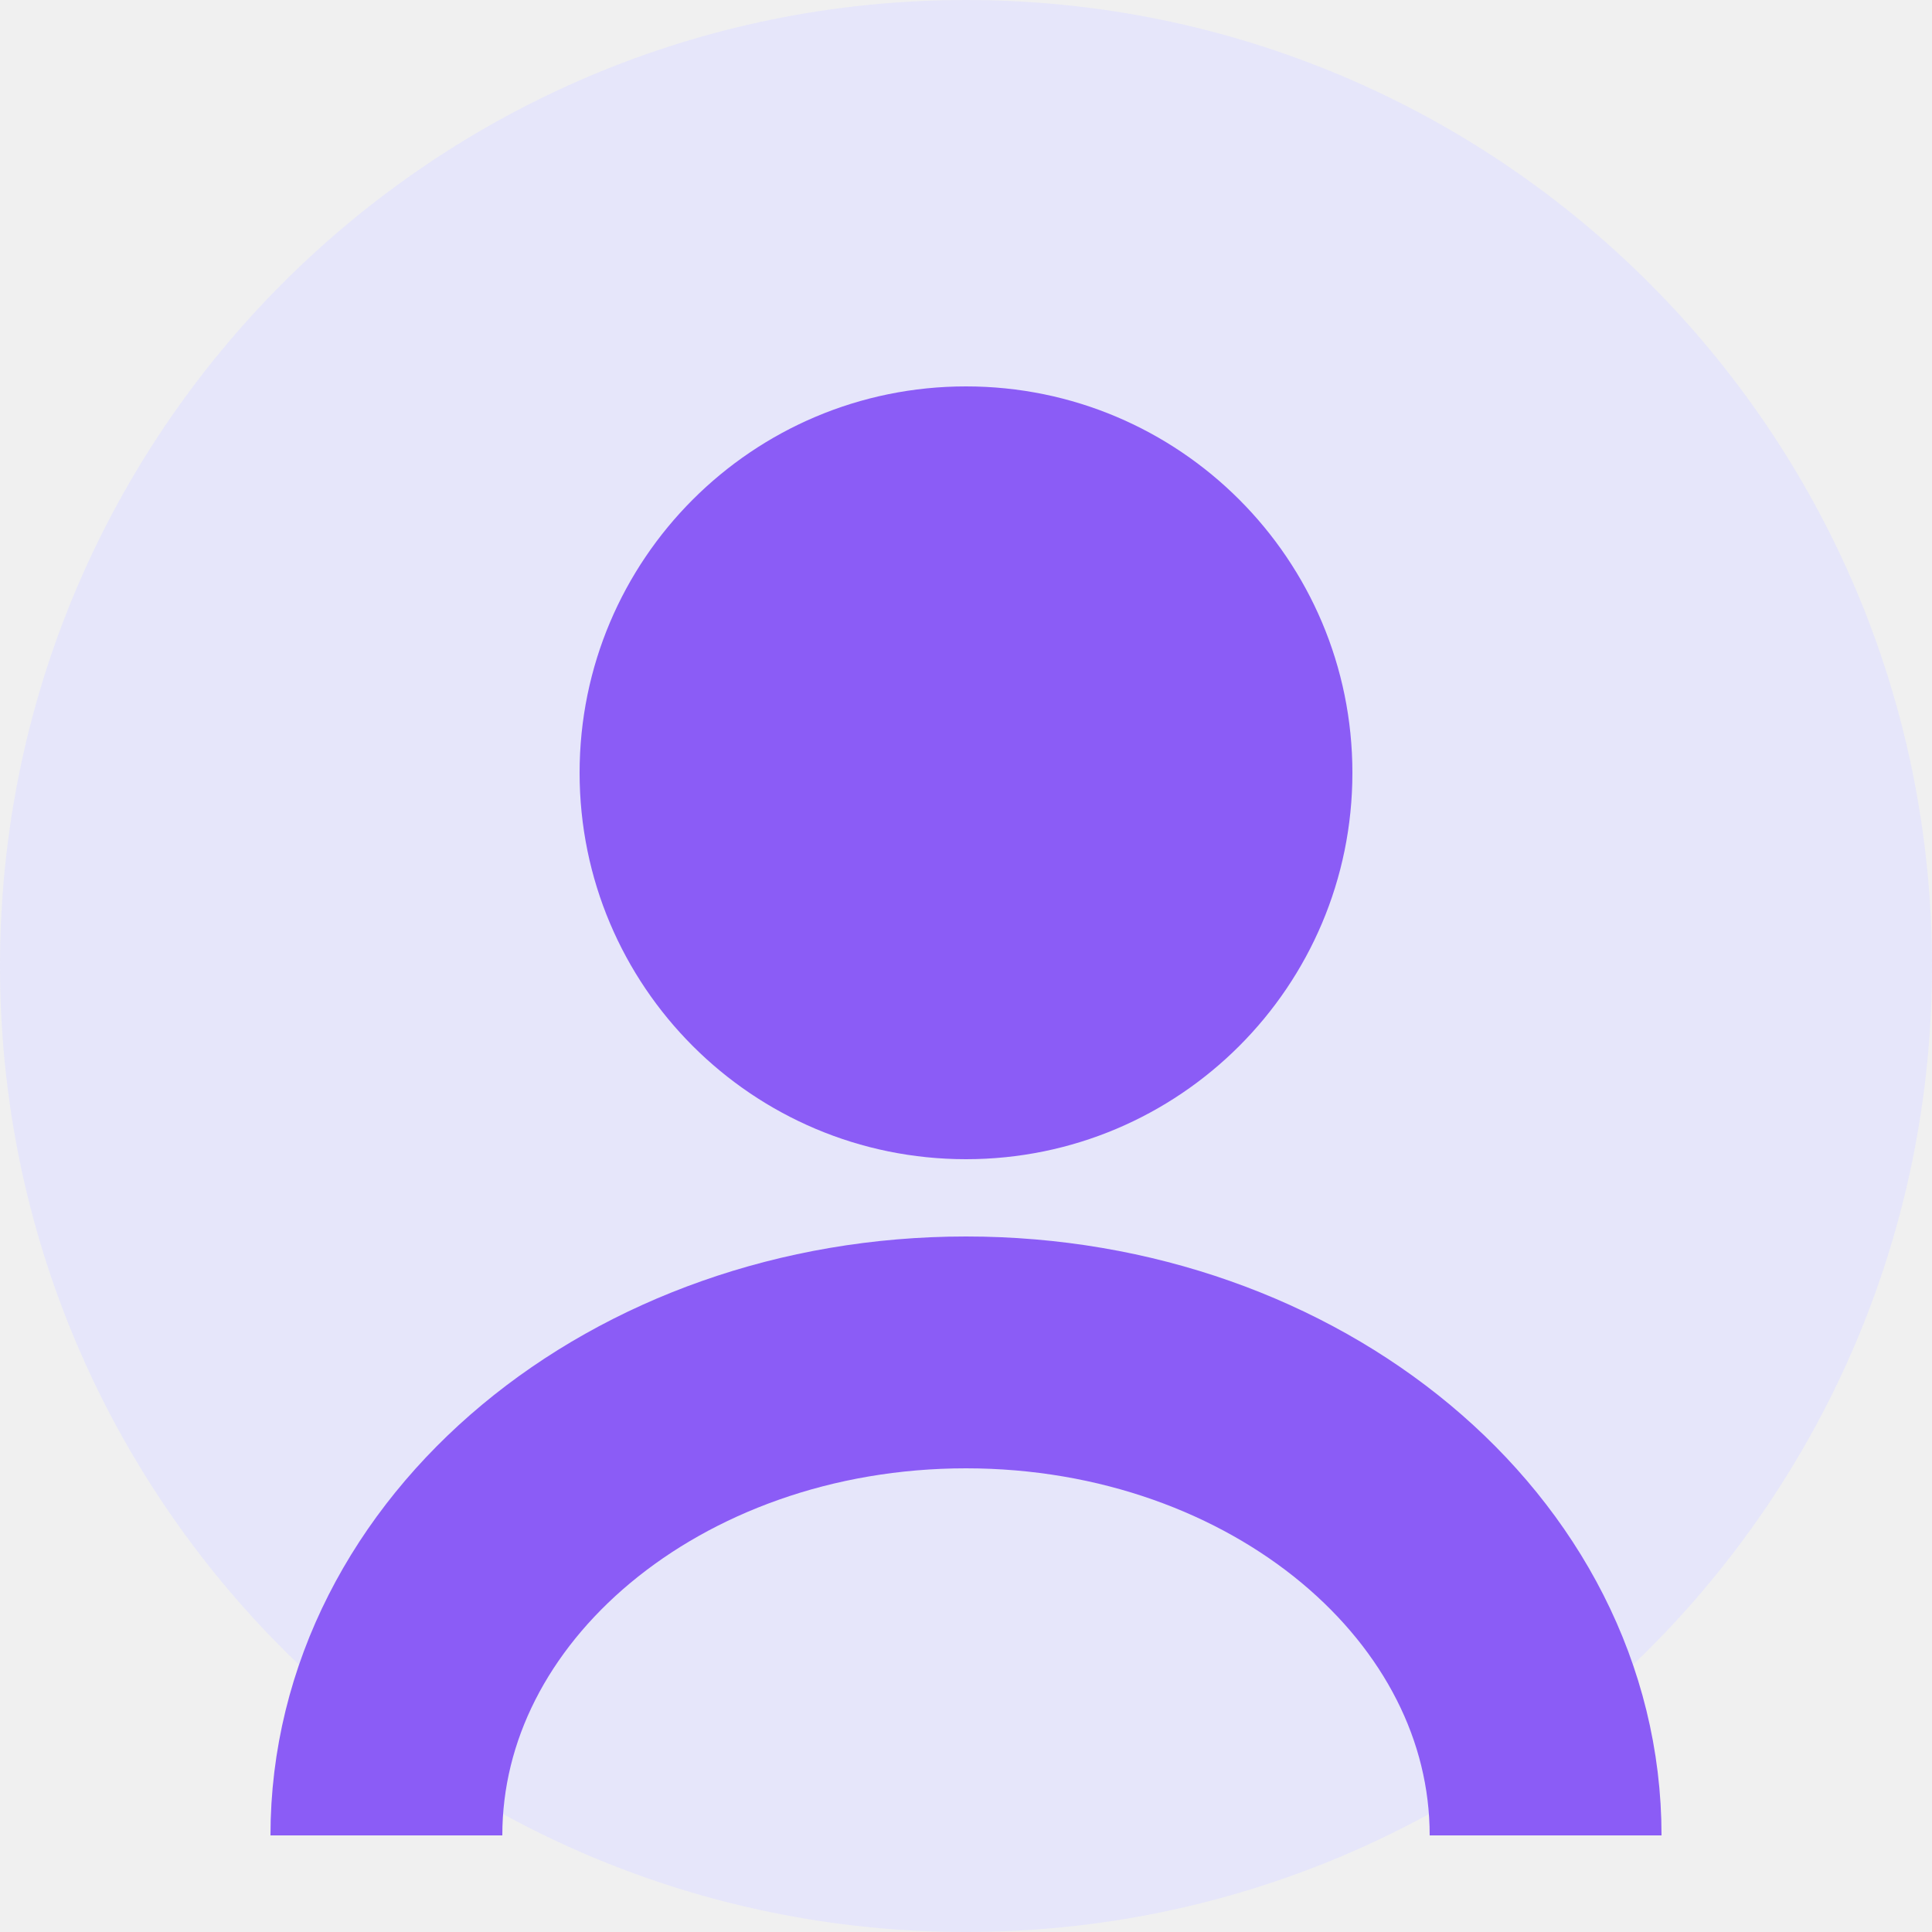
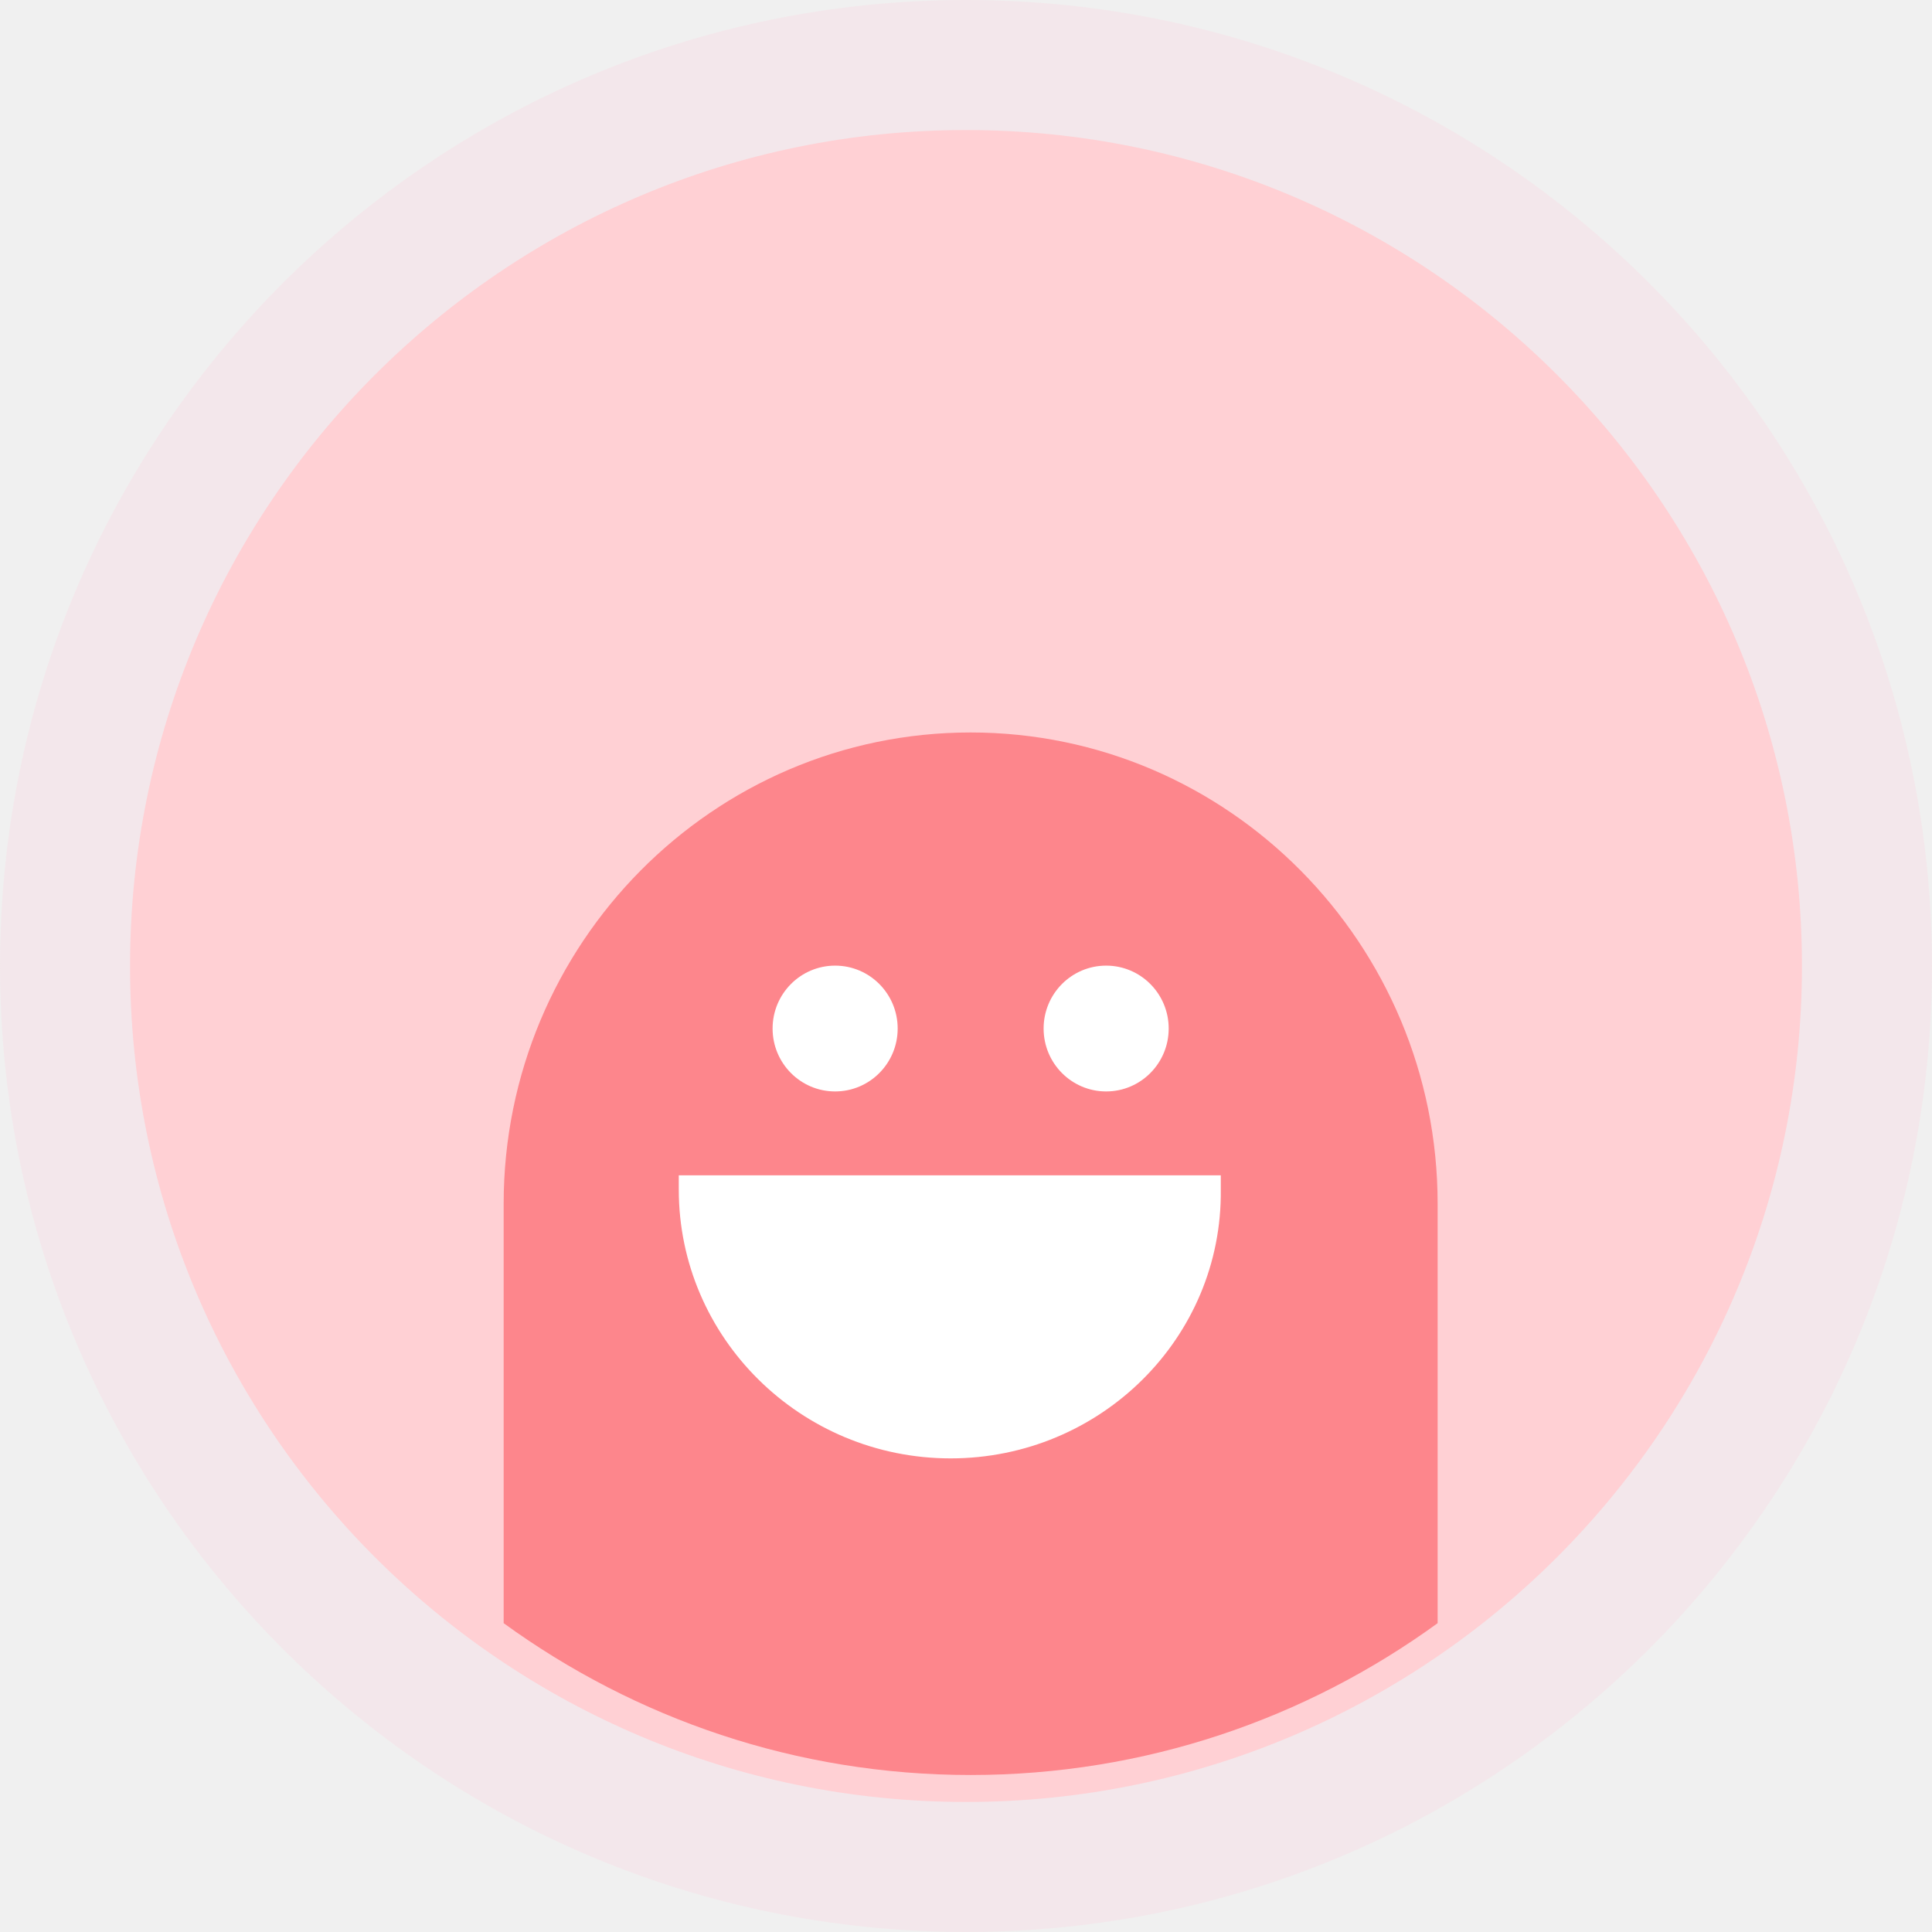
- <svg xmlns="http://www.w3.org/2000/svg" width="200" height="200" viewBox="0 0 200 200" fill="none">
-   <circle cx="100" cy="100" r="100" fill="#E6E6FA" />
-   <circle cx="100" cy="80" r="40" fill="#8B5CF6" />
-   <path d="M160 190C160 162.386 133.137 140 100 140C66.863 140 40 162.386 40 190" stroke="#8B5CF6" stroke-width="24" />
+ <svg xmlns="http://www.w3.org/2000/svg" t="1743697831203" class="icon" viewBox="0 0 1024 1024" version="1.1" p-id="34391" width="200" height="200">
+   <path d="M512 512m-512 0a512 512 0 1 0 1024 0 512 512 0 1 0-1024 0Z" fill="#FBD3DE" opacity=".288" p-id="34392" />
+   <path d="M512 68.923c244.706 0 443.077 198.37 443.077 443.077s-198.37 443.077-443.077 443.077-443.077-198.37-443.077-443.077 198.37-443.077 443.077-443.077z" fill="#FFD0D4" p-id="34393" />
+   <path d="M761.974 860.322c-69.834 50.678-155.136 80.463-247.513 80.463-92.377 0-177.674-29.785-247.513-80.463v-222.267c0-137.807 110.942-249.831 247.513-249.831 136.571 0 247.513 112.025 247.513 249.831v222.267z" fill="#FD868C" p-id="34394" />
+   <path d="M553.137 545.147c0 18.412 14.838 33.339 33.147 33.339s33.147-14.927 33.147-33.339-14.838-33.344-33.147-33.344-33.147 14.927-33.147 33.344zM409.492 545.147c0 18.412 14.838 33.339 33.147 33.339s33.147-14.927 33.147-33.339-14.838-33.344-33.147-33.344-33.147 14.927-33.147 33.344zM503.857 772.972c-79.454 0-144.089-63.921-144.089-142.489v-7.542h287.276v7.542c0.901 78.572-63.739 142.489-143.188 142.489z" fill="#FFFFFF" p-id="34395" />
</svg>
